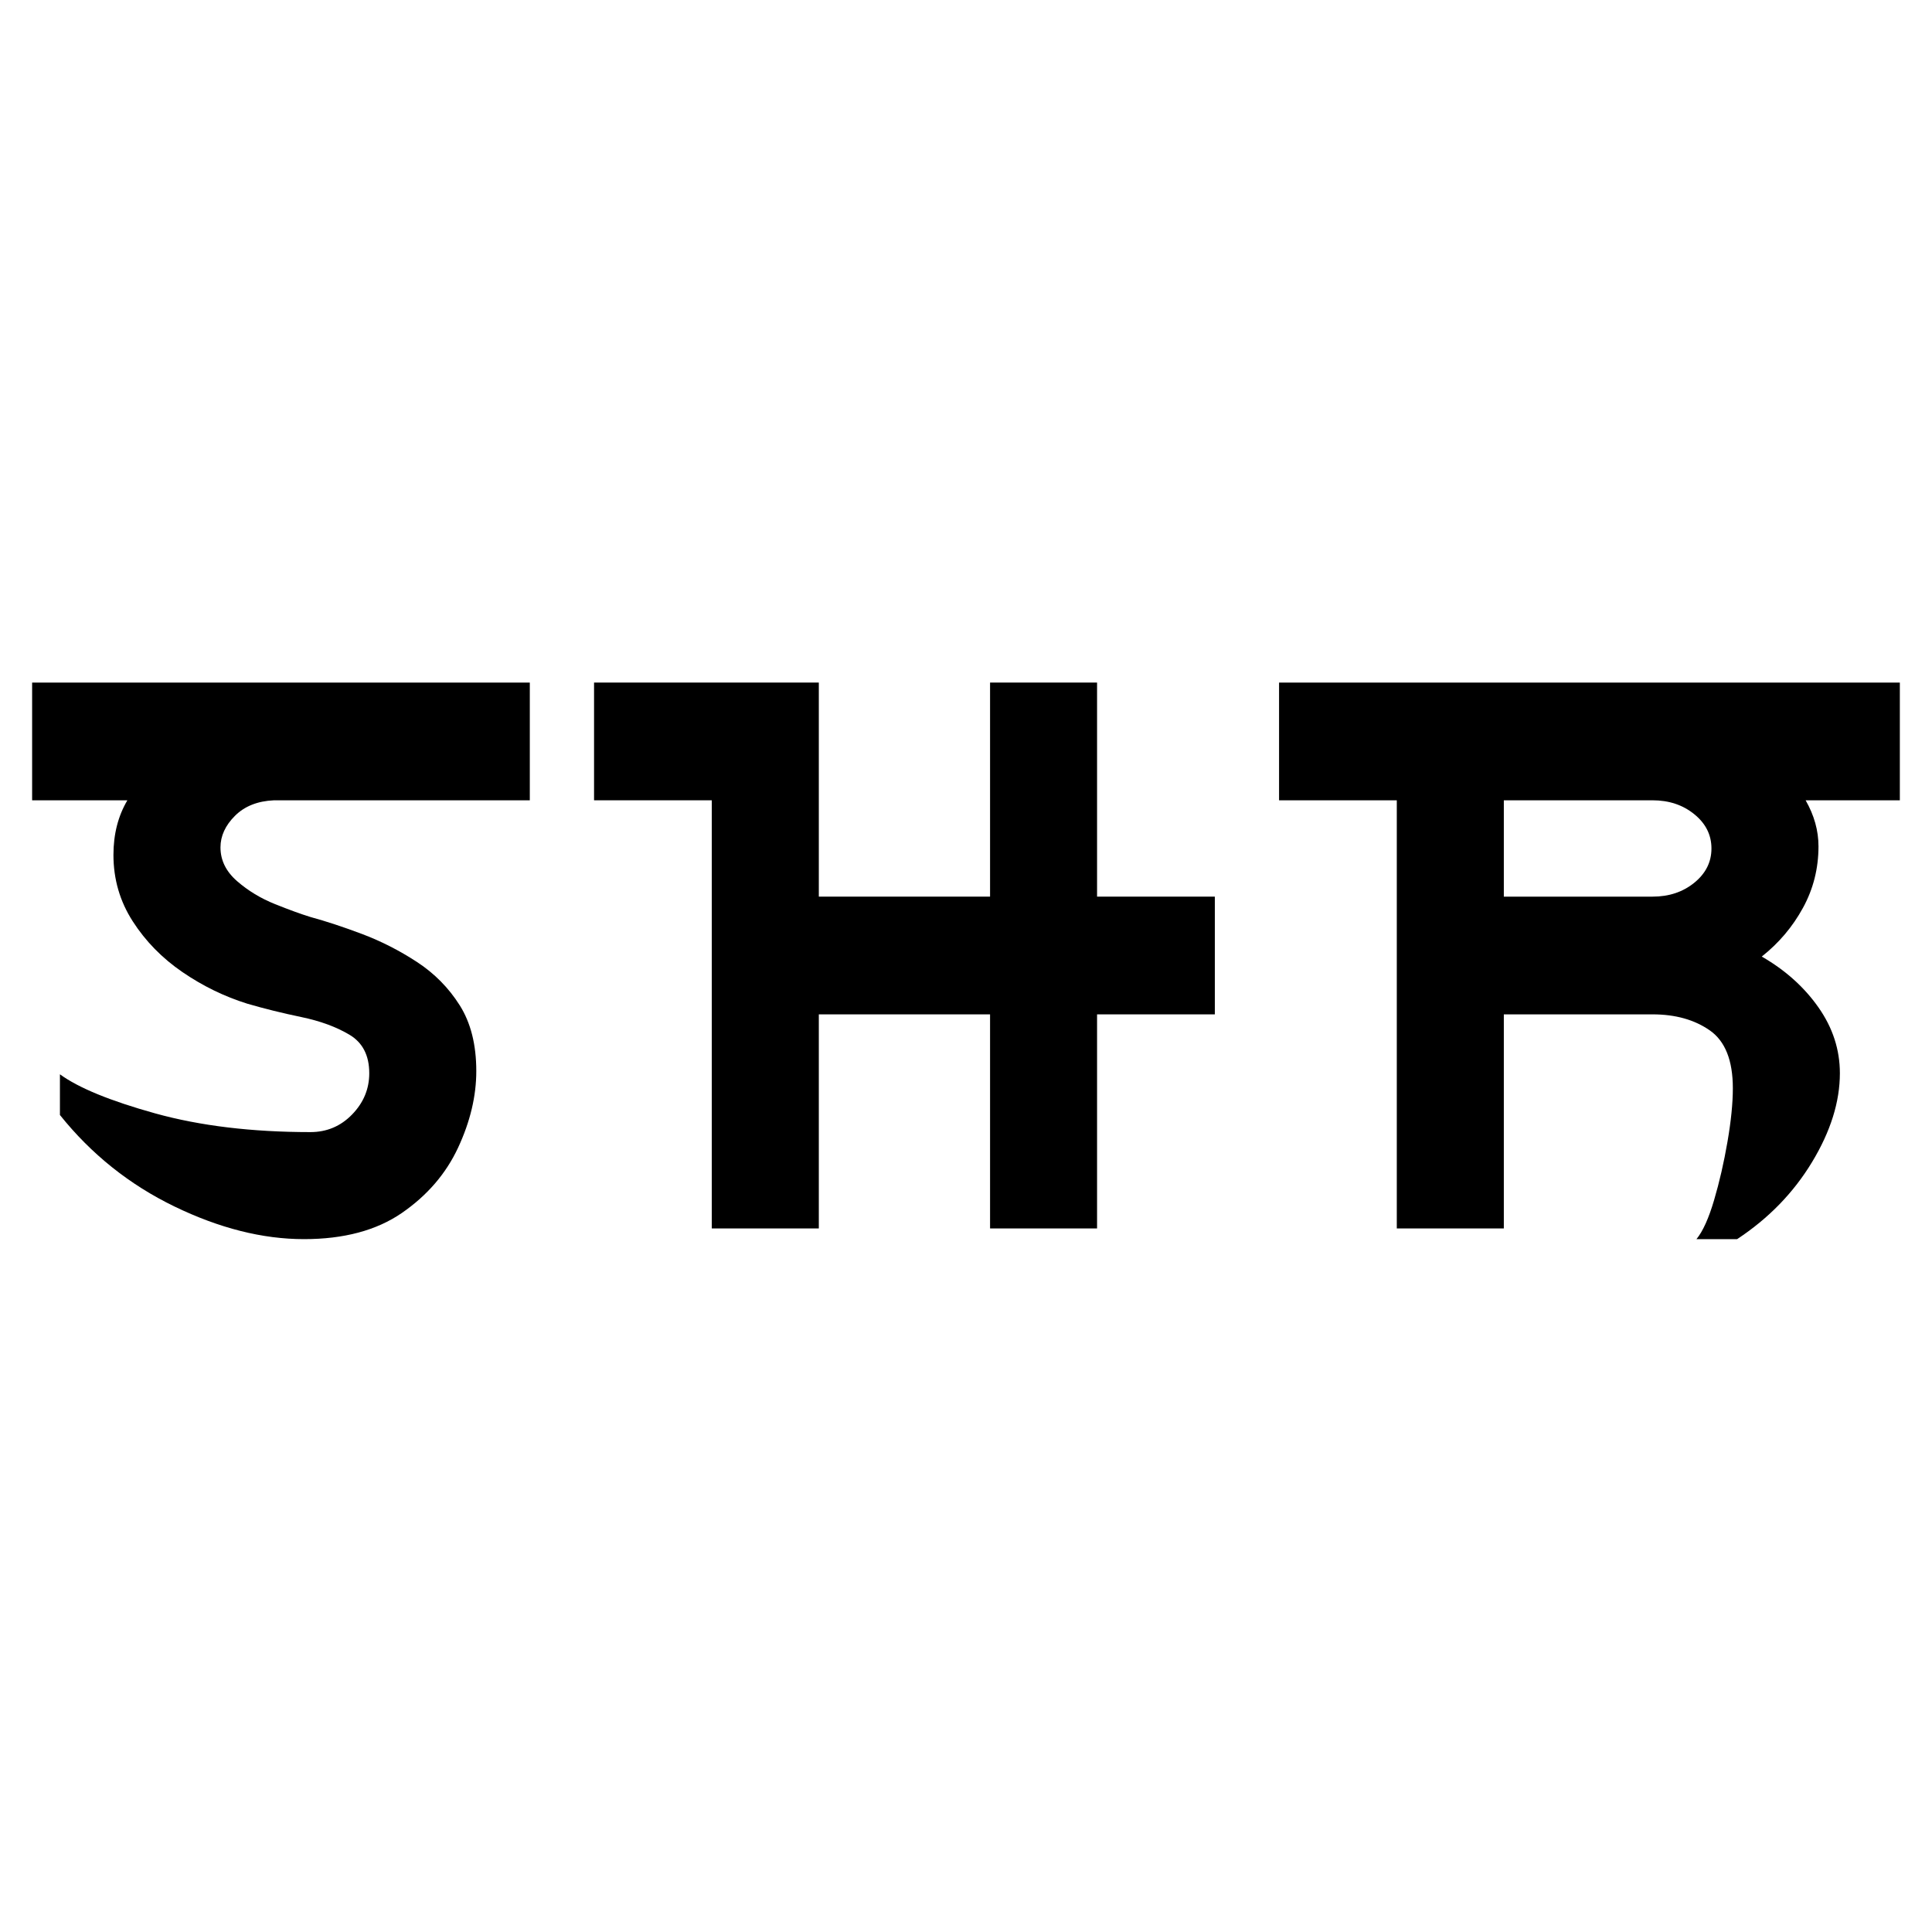
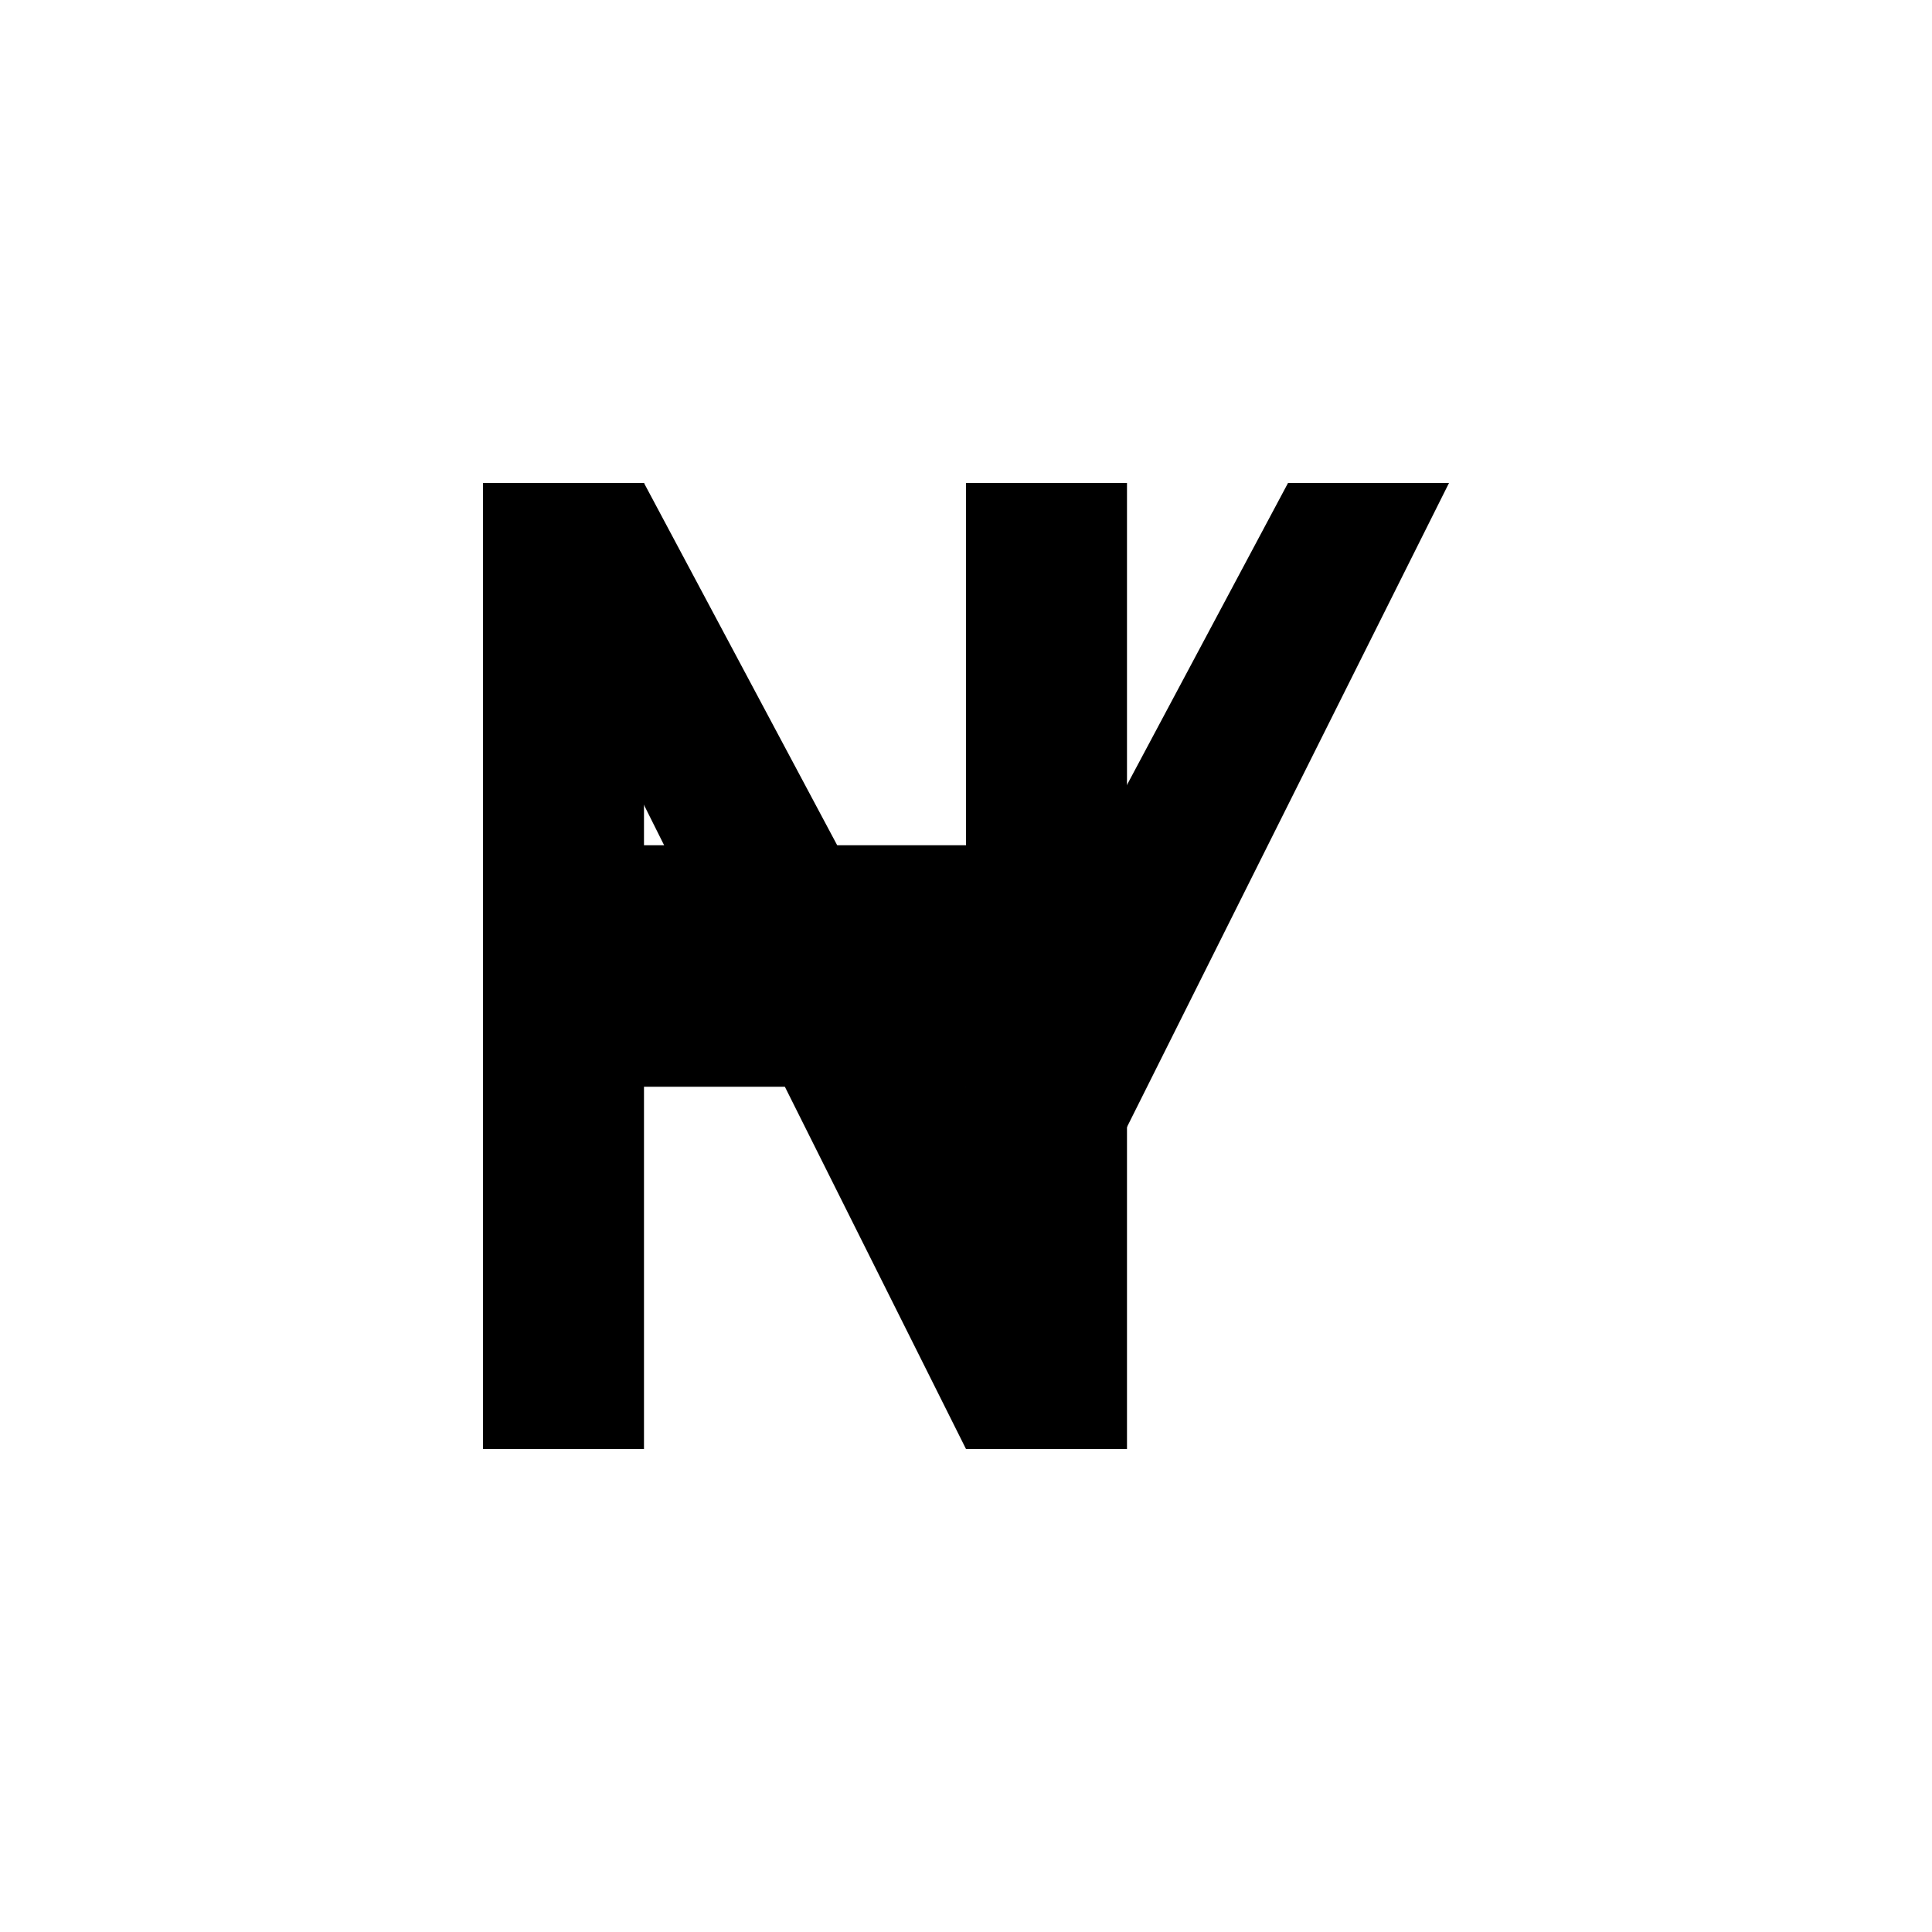
- <svg xmlns="http://www.w3.org/2000/svg" width="810" zoomAndPan="magnify" viewBox="0 0 810 810" height="810" preserveAspectRatio="xMidYMid meet" version="1.0">
-   <defs>
-     <g />
-   </defs>
-   <g fill="#000000" fill-opacity="1">
-     <g transform="translate(0.0000035, 515.028)">
-       <g>
-         <path d="M 130.141 -130.578 C 136.711 -128.785 143.961 -126.395 151.891 -123.406 C 159.816 -120.414 167.445 -116.523 174.781 -111.734 C 182.113 -106.953 188.098 -100.895 192.734 -93.562 C 197.367 -86.227 199.688 -77.031 199.688 -65.969 C 199.688 -55.5 197.145 -44.801 192.062 -33.875 C 186.977 -22.957 179.125 -13.832 168.5 -6.5 C 157.875 0.82 144.188 4.484 127.438 4.484 C 110.082 4.484 91.984 -0.078 73.141 -9.203 C 54.297 -18.328 38.289 -31.113 25.125 -47.562 L 25.125 -64.625 C 32.906 -58.938 46.219 -53.473 65.062 -48.234 C 83.914 -43.004 105.609 -40.391 130.141 -40.391 C 137.016 -40.391 142.844 -42.852 147.625 -47.781 C 152.414 -52.719 154.812 -58.477 154.812 -65.062 C 154.812 -72.539 152.039 -77.926 146.5 -81.219 C 140.969 -84.508 134.238 -86.977 126.312 -88.625 C 118.383 -90.27 110.832 -92.141 103.656 -94.234 C 94.082 -97.223 85.031 -101.633 76.5 -107.469 C 67.977 -113.301 61.023 -120.406 55.641 -128.781 C 50.254 -137.156 47.562 -146.43 47.562 -156.609 C 47.562 -165.285 49.508 -172.914 53.406 -179.5 L 13.469 -179.5 L 13.469 -228.859 L 222.125 -228.859 L 222.125 -179.5 L 114.875 -179.5 C 108 -179.195 102.539 -177.023 98.5 -172.984 C 94.457 -168.941 92.438 -164.531 92.438 -159.75 C 92.438 -154.363 94.754 -149.648 99.391 -145.609 C 104.023 -141.578 109.332 -138.363 115.312 -135.969 C 121.301 -133.57 126.242 -131.773 130.141 -130.578 Z M 130.141 -130.578 " />
-       </g>
-     </g>
-   </g>
-   <g fill="#000000" fill-opacity="1">
-     <g transform="translate(235.5895, 515.028)">
-       <g>
-         <path d="M 179.5 -228.859 L 224.359 -228.859 L 224.359 -139.109 L 273.734 -139.109 L 273.734 -89.75 L 224.359 -89.75 L 224.359 0 L 179.5 0 L 179.5 -89.75 L 107.703 -89.75 L 107.703 0 L 62.828 0 L 62.828 -179.5 L 13.469 -179.5 L 13.469 -228.859 L 107.703 -228.859 L 107.703 -139.109 L 179.5 -139.109 Z M 179.5 -228.859 " />
-       </g>
-     </g>
-   </g>
-   <g fill="#000000" fill-opacity="1">
-     <g transform="translate(522.7843, 515.028)">
-       <g>
-         <path d="M 248.594 -65.062 C 248.594 -53.094 244.703 -40.676 236.922 -27.812 C 229.148 -14.957 218.68 -4.191 205.516 4.484 L 188.469 4.484 C 191.156 1.191 193.617 -4.266 195.859 -11.891 C 198.109 -19.516 199.977 -27.664 201.469 -36.344 C 202.969 -45.02 203.719 -52.5 203.719 -58.781 C 203.719 -70.445 200.504 -78.523 194.078 -83.016 C 187.648 -87.504 179.645 -89.75 170.062 -89.75 L 107.703 -89.75 L 107.703 0 L 62.828 0 L 62.828 -179.5 L 13.469 -179.5 L 13.469 -228.859 L 273.734 -228.859 L 273.734 -179.5 L 234.234 -179.5 C 237.828 -173.207 239.625 -166.773 239.625 -160.203 C 239.625 -150.922 237.453 -142.316 233.109 -134.391 C 228.773 -126.461 223.02 -119.66 215.844 -113.984 C 225.719 -108.297 233.645 -101.188 239.625 -92.656 C 245.602 -84.133 248.594 -74.938 248.594 -65.062 Z M 107.703 -139.109 L 170.062 -139.109 C 176.945 -139.109 182.781 -141.051 187.562 -144.938 C 192.352 -148.832 194.75 -153.617 194.75 -159.297 C 194.75 -164.984 192.352 -169.77 187.562 -173.656 C 182.781 -177.551 176.945 -179.5 170.062 -179.5 L 107.703 -179.5 Z M 107.703 -139.109 " />
-       </g>
-     </g>
-   </g>
+ <svg xmlns="http://www.w3.org/2000/svg" width="40" height="40" viewBox="0 0 40 40" fill="none">
+   <path d="M10 30V10H13.333V22.5H20V10H23.333V30H20V17.5H13.333V30H10Z" fill="black" />
+   <path d="M26.667 10H30L20 30L10 10H13.333L20 22.5L26.667 10Z" fill="black" />
</svg>
